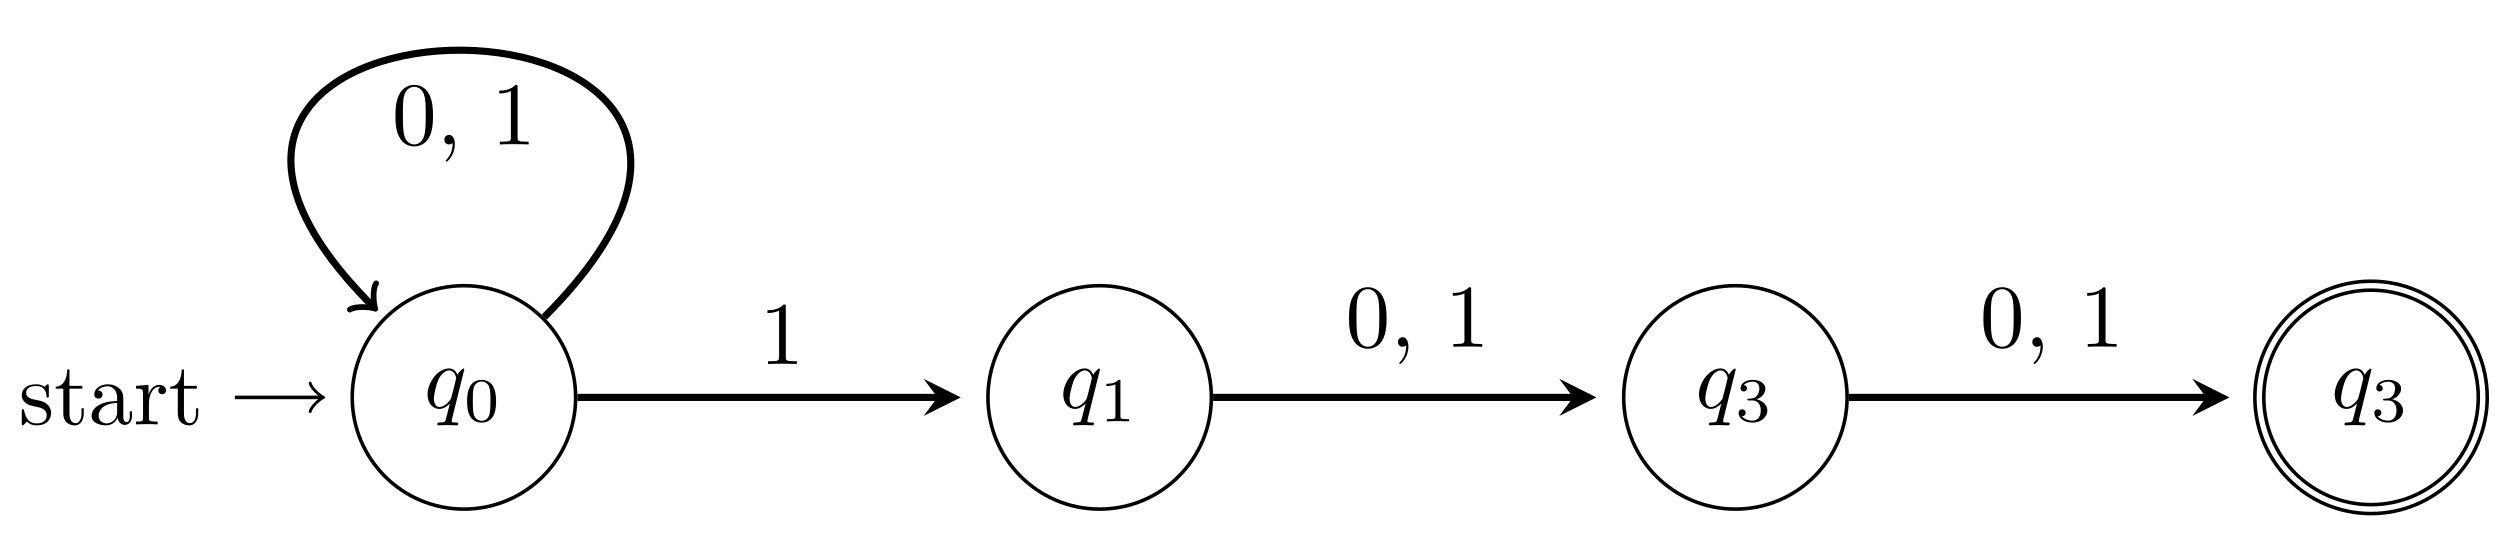
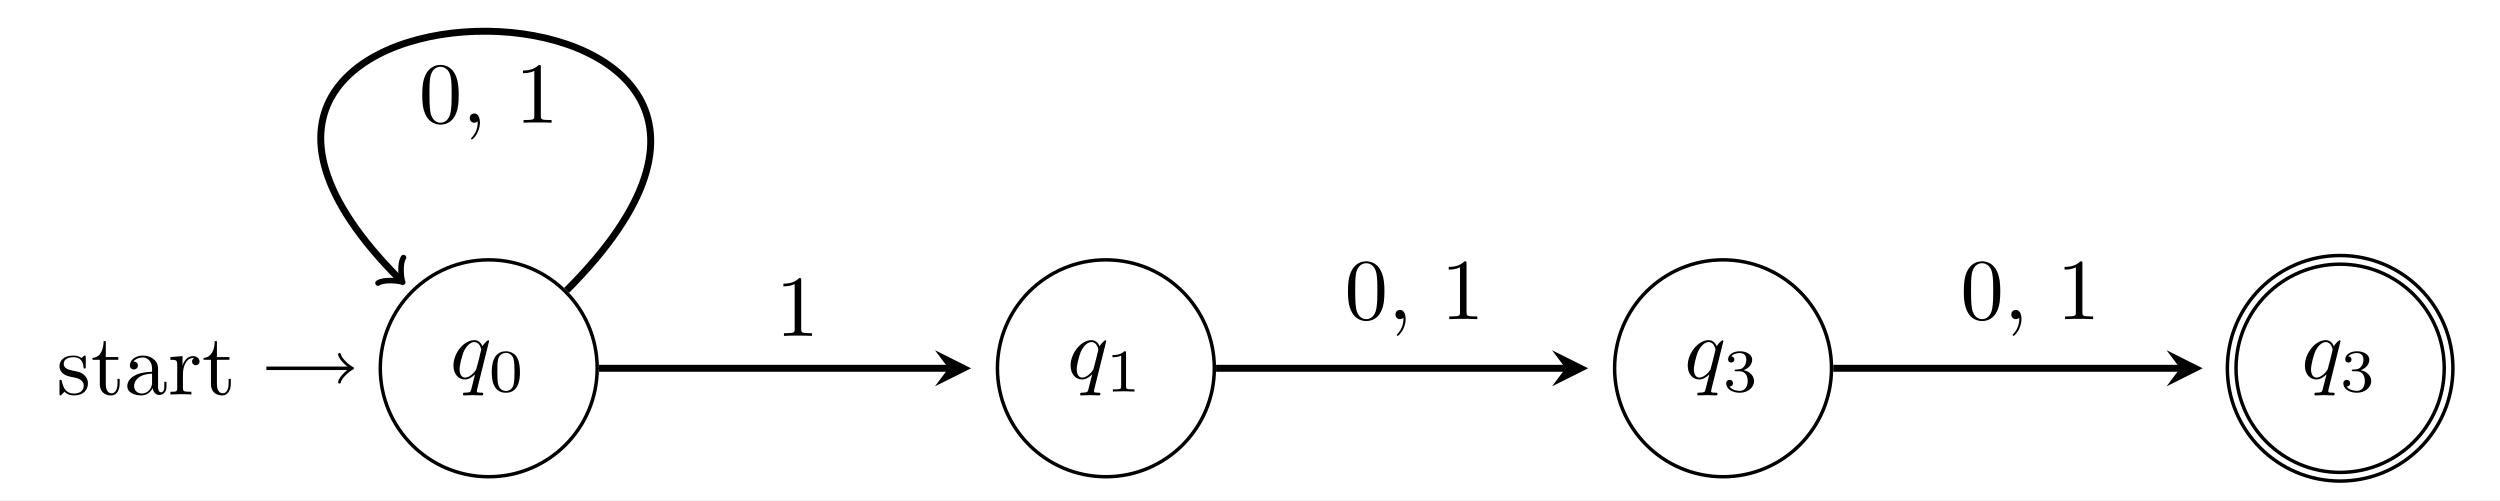
- <svg xmlns="http://www.w3.org/2000/svg" xmlns:xlink="http://www.w3.org/1999/xlink" width="278.69pt" height="61.97pt" version="1.2" viewBox="0 0 278.69 61.97">
+ <svg xmlns="http://www.w3.org/2000/svg" xmlns:xlink="http://www.w3.org/1999/xlink" width="500pt" height="100pt" version="1.2" viewBox="0 0 500 100">
  <defs>
    <symbol id="glyph0-1" overflow="visible">
      <path d="m4.5-4.297c0-0.047-0.031-0.094-0.094-0.094-0.109 0-0.516 0.391-0.672 0.688-0.219-0.547-0.609-0.703-0.938-0.703-1.172 0-2.391 1.469-2.391 2.922 0 0.969 0.578 1.594 1.312 1.594 0.422 0 0.812-0.234 1.172-0.594-0.094 0.344-0.422 1.688-0.453 1.781-0.078 0.281-0.156 0.312-0.719 0.328-0.125 0-0.219 0-0.219 0.203 0 0 0 0.109 0.125 0.109 0.312 0 0.672-0.031 1-0.031s0.688 0.031 1.031 0.031c0.047 0 0.172 0 0.172-0.203 0-0.109-0.094-0.109-0.266-0.109-0.469 0-0.469-0.062-0.469-0.156 0-0.078 0.016-0.141 0.031-0.219zm-2.75 4.188c-0.609 0-0.641-0.766-0.641-0.938 0-0.484 0.281-1.562 0.453-1.984 0.312-0.734 0.828-1.156 1.234-1.156 0.656 0 0.797 0.812 0.797 0.875s-0.547 2.25-0.578 2.281c-0.156 0.281-0.719 0.922-1.266 0.922z" />
    </symbol>
    <symbol id="glyph1-1" overflow="visible">
      <path d="m3.594-2.219c0-0.766-0.094-1.328-0.406-1.812-0.219-0.312-0.656-0.594-1.203-0.594-1.625 0-1.625 1.906-1.625 2.406s0 2.359 1.625 2.359c1.609 0 1.609-1.859 1.609-2.359zm-1.609 2.156c-0.328 0-0.75-0.188-0.891-0.75-0.094-0.406-0.094-0.984-0.094-1.5s0-1.047 0.094-1.422c0.156-0.547 0.594-0.703 0.891-0.703 0.375 0 0.734 0.234 0.859 0.641 0.109 0.375 0.125 0.875 0.125 1.484 0 0.516 0 1.031-0.094 1.469-0.141 0.641-0.609 0.781-0.891 0.781z" />
    </symbol>
    <symbol id="glyph1-2" overflow="visible">
      <path d="m2.328-4.438c0-0.188 0-0.188-0.203-0.188-0.453 0.438-1.078 0.438-1.359 0.438v0.25c0.156 0 0.625 0 1-0.188v3.547c0 0.234 0 0.328-0.688 0.328h-0.266v0.25c0.125 0 0.984-0.031 1.234-0.031 0.219 0 1.094 0.031 1.25 0.031v-0.25h-0.266c-0.703 0-0.703-0.094-0.703-0.328z" />
    </symbol>
    <symbol id="glyph1-3" overflow="visible">
      <path d="m1.906-2.328c0.547 0 0.938 0.375 0.938 1.125 0 0.859-0.516 1.125-0.906 1.125-0.281 0-0.906-0.078-1.188-0.5 0.328 0 0.406-0.234 0.406-0.391 0-0.219-0.172-0.375-0.391-0.375-0.188 0-0.391 0.125-0.391 0.406 0 0.656 0.719 1.078 1.562 1.078 0.969 0 1.641-0.656 1.641-1.344 0-0.547-0.438-1.094-1.203-1.25 0.719-0.266 0.984-0.781 0.984-1.219 0-0.547-0.625-0.953-1.406-0.953-0.766 0-1.359 0.375-1.359 0.938 0 0.234 0.156 0.359 0.359 0.359 0.219 0 0.359-0.156 0.359-0.344 0-0.203-0.141-0.359-0.359-0.375 0.25-0.297 0.719-0.375 0.984-0.375 0.312 0 0.75 0.156 0.75 0.75 0 0.297-0.094 0.625-0.281 0.828-0.219 0.266-0.422 0.281-0.766 0.312-0.172 0.016-0.188 0.016-0.219 0.016-0.016 0-0.078 0.016-0.078 0.094 0 0.094 0.062 0.094 0.188 0.094z" />
    </symbol>
    <symbol id="glyph2-1" overflow="visible">
      <path d="m3.594-1.281c0-0.516-0.297-0.828-0.422-0.938-0.328-0.328-0.719-0.406-1.141-0.484-0.562-0.109-1.219-0.234-1.219-0.812 0-0.359 0.25-0.766 1.109-0.766 1.094 0 1.156 0.906 1.172 1.203 0 0.094 0.109 0.094 0.109 0.094 0.141 0 0.141-0.047 0.141-0.234v-1.016c0-0.156 0-0.234-0.109-0.234-0.047 0-0.078 0-0.203 0.125-0.031 0.031-0.125 0.125-0.172 0.156-0.375-0.281-0.781-0.281-0.938-0.281-1.219 0-1.594 0.672-1.594 1.234 0 0.344 0.156 0.625 0.422 0.844 0.328 0.25 0.609 0.312 1.328 0.453 0.219 0.047 1.031 0.203 1.031 0.922 0 0.5-0.344 0.906-1.125 0.906-0.844 0-1.203-0.562-1.391-1.422-0.031-0.125-0.031-0.156-0.141-0.156-0.125 0-0.125 0.062-0.125 0.234v1.328c0 0.172 0 0.234 0.109 0.234 0.047 0 0.062-0.016 0.25-0.203 0.016-0.016 0.016-0.031 0.203-0.219 0.438 0.406 0.891 0.422 1.094 0.422 1.141 0 1.609-0.672 1.609-1.391z" />
    </symbol>
    <symbol id="glyph2-2" overflow="visible">
      <path d="m3.312-1.234v-0.562h-0.25v0.547c0 0.734-0.297 1.109-0.672 1.109-0.672 0-0.672-0.906-0.672-1.078v-2.766h1.438v-0.312h-1.438v-1.828h-0.25c0 0.812-0.297 1.875-1.281 1.922v0.219h0.844v2.75c0 1.219 0.938 1.344 1.297 1.344 0.703 0 0.984-0.703 0.984-1.344z" />
    </symbol>
    <symbol id="glyph2-3" overflow="visible">
      <path d="m4.812-0.891v-0.562h-0.25v0.562c0 0.578-0.25 0.641-0.359 0.641-0.328 0-0.359-0.453-0.359-0.5v-1.984c0-0.422 0-0.812-0.359-1.188-0.391-0.391-0.891-0.547-1.375-0.547-0.812 0-1.5 0.469-1.5 1.125 0 0.297 0.203 0.469 0.453 0.469 0.281 0 0.469-0.203 0.469-0.453 0-0.125-0.062-0.453-0.516-0.453 0.266-0.359 0.766-0.469 1.078-0.469 0.484 0 1.062 0.391 1.062 1.281v0.359c-0.516 0.031-1.219 0.062-1.844 0.359-0.75 0.344-1 0.859-1 1.297 0 0.812 0.969 1.062 1.594 1.062 0.672 0 1.125-0.406 1.312-0.859 0.047 0.391 0.312 0.812 0.781 0.812 0.203 0 0.812-0.141 0.812-0.953zm-1.656-0.5c0 0.938-0.719 1.281-1.172 1.281-0.484 0-0.891-0.344-0.891-0.844 0-0.547 0.406-1.375 2.062-1.438z" />
    </symbol>
    <symbol id="glyph2-4" overflow="visible">
      <path d="m3.625-3.797c0-0.312-0.312-0.609-0.734-0.609-0.734 0-1.094 0.672-1.219 1.094v-1.094l-1.391 0.109v0.312c0.703 0 0.781 0.062 0.781 0.562v2.672c0 0.438-0.109 0.438-0.781 0.438v0.312l1.141-0.031c0.391 0 0.859 0 1.266 0.031v-0.312h-0.219c-0.734 0-0.75-0.109-0.75-0.469v-1.531c0-0.984 0.422-1.875 1.172-1.875 0.062 0 0.094 0 0.109 0.016-0.031 0-0.234 0.125-0.234 0.391s0.219 0.422 0.438 0.422c0.172 0 0.422-0.125 0.422-0.438z" />
    </symbol>
    <symbol id="glyph2-5" overflow="visible">
      <path d="m4.578-3.188c0-0.797-0.047-1.594-0.391-2.328-0.453-0.969-1.281-1.125-1.688-1.125-0.609 0-1.328 0.266-1.75 1.188-0.312 0.688-0.359 1.469-0.359 2.266 0 0.75 0.031 1.641 0.453 2.406 0.422 0.797 1.156 1 1.641 1 0.531 0 1.297-0.203 1.734-1.156 0.312-0.688 0.359-1.469 0.359-2.25zm-0.812-0.125c0 0.75 0 1.422-0.109 2.062-0.156 0.953-0.719 1.25-1.172 1.25-0.391 0-0.984-0.25-1.156-1.203-0.109-0.594-0.109-1.516-0.109-2.109 0-0.641 0-1.297 0.078-1.828 0.188-1.188 0.938-1.281 1.188-1.281 0.328 0 0.984 0.188 1.172 1.172 0.109 0.562 0.109 1.312 0.109 1.938z" />
    </symbol>
    <symbol id="glyph2-6" overflow="visible">
      <path d="m2.031-0.016c0-0.625-0.25-1.047-0.641-1.047-0.359 0-0.531 0.281-0.531 0.531 0 0.266 0.172 0.531 0.531 0.531 0.141 0 0.281-0.062 0.391-0.156 0.016 0.781-0.25 1.391-0.688 1.859-0.062 0.062-0.078 0.078-0.078 0.109 0 0.078 0.047 0.109 0.094 0.109 0.125 0 0.922-0.781 0.922-1.938z" />
    </symbol>
    <symbol id="glyph2-7" overflow="visible">
      <path d="m4.172 0v-0.312h-0.312c-0.906 0-0.922-0.109-0.922-0.469v-5.594c0-0.25 0-0.266-0.234-0.266-0.625 0.641-1.5 0.641-1.812 0.641v0.312c0.203 0 0.781 0 1.297-0.266v5.172c0 0.359-0.031 0.469-0.922 0.469h-0.312v0.312c0.344-0.031 1.203-0.031 1.609-0.031 0.391 0 1.266 0 1.609 0.031z" />
    </symbol>
    <clipPath id="clip1">
      <path d="m34 30h38v31.969h-38z" />
    </clipPath>
    <clipPath id="clip2">
      <path d="m105 30h37v31.969h-37z" />
    </clipPath>
    <clipPath id="clip3">
      <path d="m176 30h37v31.969h-37z" />
    </clipPath>
    <clipPath id="clip4">
      <path d="m233 16h45.691v45.969h-45.691z" />
    </clipPath>
    <clipPath id="clip5">
      <path d="m244 27h34.691v34.969h-34.691z" />
    </clipPath>
  </defs>
-   <rect width="278.69" height="61.97" fill="#fff" stroke-width="3.019" />
-   <g transform="translate(-1.2197 -4.5194)">
+   <rect width="500" height="100" fill="#fff" stroke-width="3.019" />
+   <g transform="matrix(1.7417 0 0 1.7417 5.5468 -11.372)">
    <g clip-path="url(#clip1)">
      <path transform="matrix(1 0 0 -1 52.937 48.819)" d="m12.453-0.001c0 6.879-5.574 12.453-12.453 12.453s-12.453-5.574-12.453-12.453c0-6.875 5.574-12.453 12.453-12.453s12.453 5.578 12.453 12.453z" fill="none" stroke="#000" stroke-miterlimit="10" stroke-width=".399" />
    </g>
    <g>
      <use x="48.479" y="49.995" width="100%" height="100%" xlink:href="#glyph0-1" />
      <use x="52.926" y="51.49" width="100%" height="100%" xlink:href="#glyph1-1" />
    </g>
    <path transform="matrix(1 0 0 -1 52.937 48.819)" d="m-25.535-0.001h9.59" fill="none" stroke="#000" stroke-miterlimit="10" stroke-width=".399" />
    <path transform="matrix(1 0 0 -1 36.992 48.819)" d="m-1.195 1.593c0.098-0.598 1.195-1.492 1.492-1.594-0.297-0.098-1.395-0.996-1.492-1.594" fill="none" stroke="#000" stroke-linecap="round" stroke-linejoin="round" stroke-miterlimit="10" stroke-width=".319" />
    <g>
      <use x="3.32" y="51.828" width="100%" height="100%" xlink:href="#glyph2-1" />
      <use x="7.245" y="51.828" width="100%" height="100%" xlink:href="#glyph2-2" />
      <use x="11.121" y="51.828" width="100%" height="100%" xlink:href="#glyph2-3" />
      <use x="16.102" y="51.828" width="100%" height="100%" xlink:href="#glyph2-4" />
      <use x="20.007" y="51.828" width="100%" height="100%" xlink:href="#glyph2-2" />
    </g>
    <g clip-path="url(#clip2)">
      <path transform="matrix(1 0 0 -1 52.937 48.819)" d="m83.32-0.001c0 6.879-5.574 12.453-12.453 12.453-6.879 0-12.453-5.574-12.453-12.453 0-6.875 5.574-12.453 12.453-12.453 6.879 0 12.453 5.578 12.453 12.453z" fill="none" stroke="#000" stroke-miterlimit="10" stroke-width=".399" />
    </g>
    <g>
      <use x="119.346" y="49.995" width="100%" height="100%" xlink:href="#glyph0-1" />
      <use x="123.793" y="51.49" width="100%" height="100%" xlink:href="#glyph1-2" />
    </g>
    <g clip-path="url(#clip3)">
      <path transform="matrix(1 0 0 -1 52.937 48.819)" d="m154.19-0.001c0 6.879-5.574 12.453-12.453 12.453-6.879 0-12.453-5.574-12.453-12.453 0-6.875 5.574-12.453 12.453-12.453 6.879 0 12.453 5.578 12.453 12.453z" fill="none" stroke="#000" stroke-miterlimit="10" stroke-width=".399" />
    </g>
    <g>
      <use x="190.213" y="49.995" width="100%" height="100%" xlink:href="#glyph0-1" />
      <use x="194.66" y="51.49" width="100%" height="100%" xlink:href="#glyph1-3" />
    </g>
    <g clip-path="url(#clip4)">
      <path transform="matrix(1 0 0 -1 52.937 48.819)" d="m225.05-0.001c0 6.879-5.574 12.453-12.453 12.453-6.879 0-12.453-5.574-12.453-12.453 0-6.875 5.574-12.453 12.453-12.453 6.879 0 12.453 5.578 12.453 12.453z" fill="none" stroke="#000" stroke-miterlimit="10" stroke-width="1.395" />
    </g>
    <g clip-path="url(#clip5)">
      <path transform="matrix(1 0 0 -1 52.937 48.819)" d="m225.05-0.001c0 6.879-5.574 12.453-12.453 12.453-6.879 0-12.453-5.574-12.453-12.453 0-6.875 5.574-12.453 12.453-12.453 6.879 0 12.453 5.578 12.453 12.453z" fill="none" stroke="#fff" stroke-miterlimit="10" stroke-width=".598" />
    </g>
    <g>
      <use x="261.08" y="49.995" width="100%" height="100%" xlink:href="#glyph0-1" />
      <use x="265.528" y="51.49" width="100%" height="100%" xlink:href="#glyph1-3" />
    </g>
    <path transform="matrix(1 0 0 -1 52.937 48.819)" d="m8.945 8.948c39.477 39.473-57.367 39.473-19.098 1.203" fill="none" stroke="#000" stroke-miterlimit="10" stroke-width=".797" />
    <path transform="matrix(.7071 .7071 .7071 -.7071 42.786 38.668)" d="m-1.553 2.071c0.13-0.776 1.555-1.942 1.942-2.069-0.389-0.13-1.812-1.298-1.942-2.074" fill="none" stroke="#000" stroke-linecap="round" stroke-linejoin="round" stroke-miterlimit="10" stroke-width=".638" />
    <g>
      <use x="44.912" y="20.622" width="100%" height="100%" xlink:href="#glyph2-5" />
      <use x="49.894" y="20.622" width="100%" height="100%" xlink:href="#glyph2-6" />
      <use x="55.981" y="20.622" width="100%" height="100%" xlink:href="#glyph2-7" />
    </g>
    <path transform="matrix(1 0 0 -1 52.937 48.819)" d="m12.652-0.001h40.137" fill="none" stroke="#000" stroke-miterlimit="10" stroke-width=".797" />
    <path d="m108.32 48.82-4.144-2.074 1.555 2.074-1.555 2.07" />
    <g>
      <use x="85.88" y="45.1" width="100%" height="100%" xlink:href="#glyph2-7" />
    </g>
    <path transform="matrix(1 0 0 -1 52.937 48.819)" d="m83.52-0.001h40.137" fill="none" stroke="#000" stroke-miterlimit="10" stroke-width=".797" />
    <path d="m179.18 48.82-4.144-2.074 1.555 2.074-1.555 2.07" />
    <g>
      <use x="151.213" y="43.177" width="100%" height="100%" xlink:href="#glyph2-5" />
      <use x="156.194" y="43.177" width="100%" height="100%" xlink:href="#glyph2-6" />
      <use x="162.281" y="43.177" width="100%" height="100%" xlink:href="#glyph2-7" />
    </g>
    <path transform="matrix(1 0 0 -1 52.937 48.819)" d="m154.39-0.001h39.836" fill="none" stroke="#000" stroke-miterlimit="10" stroke-width=".797" />
    <path d="m249.75 48.82-4.144-2.074 1.551 2.074-1.551 2.07" />
    <g>
      <use x="221.931" y="43.177" width="100%" height="100%" xlink:href="#glyph2-5" />
      <use x="226.912" y="43.177" width="100%" height="100%" xlink:href="#glyph2-6" />
      <use x="232.999" y="43.177" width="100%" height="100%" xlink:href="#glyph2-7" />
    </g>
  </g>
</svg>
